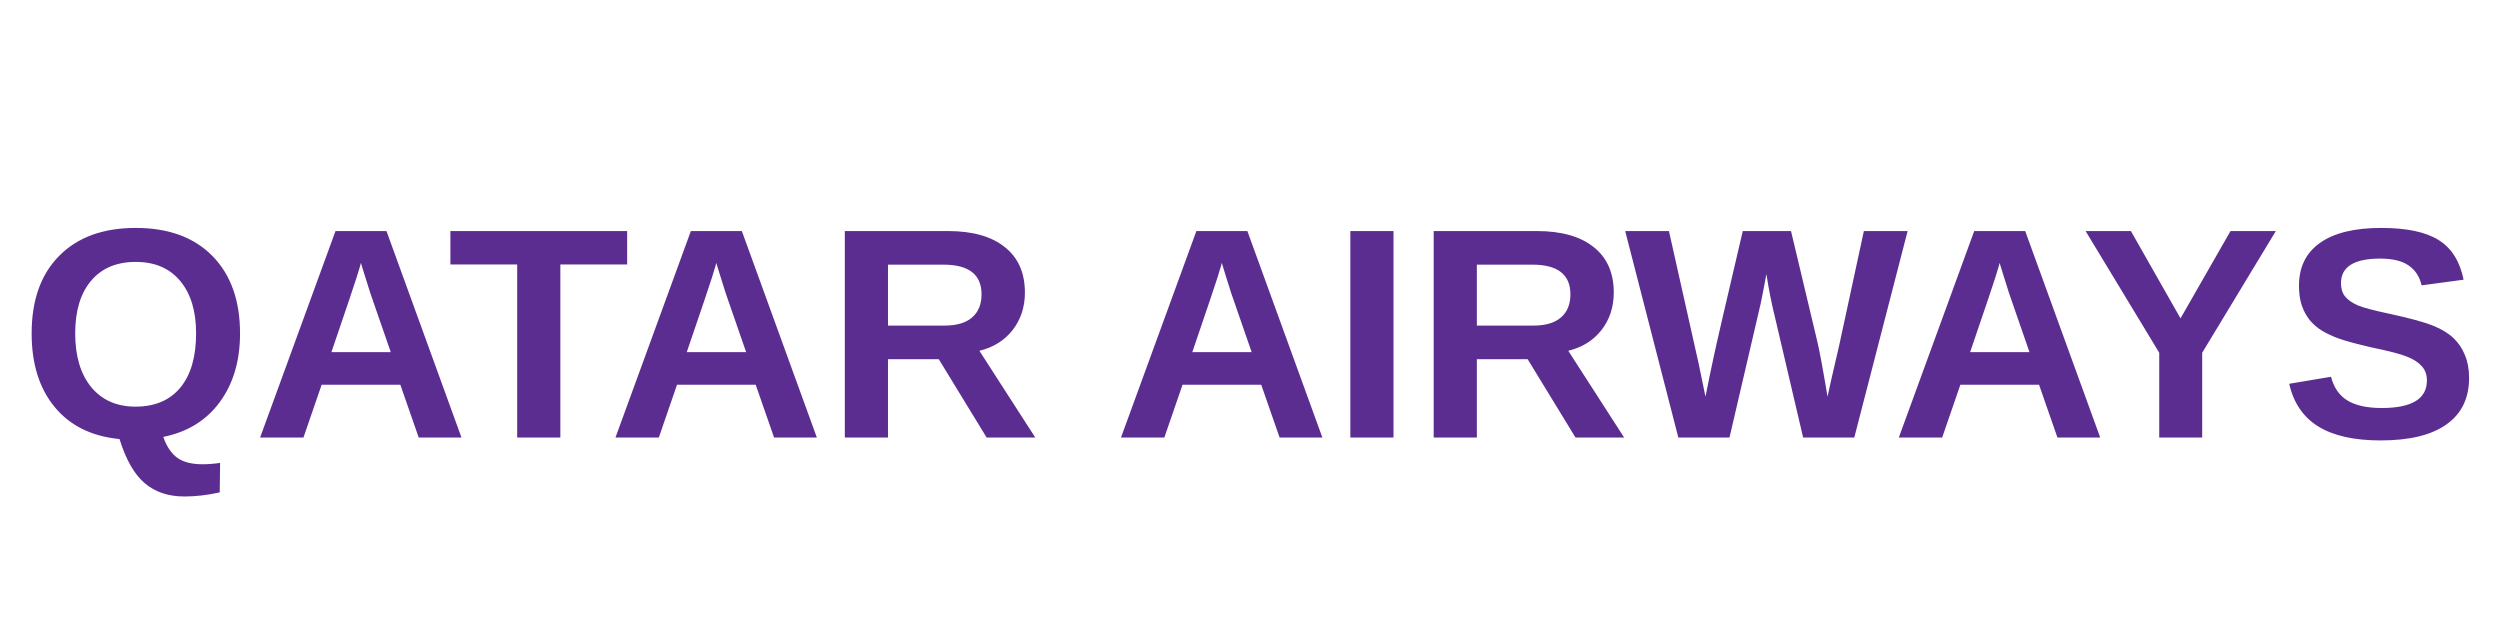
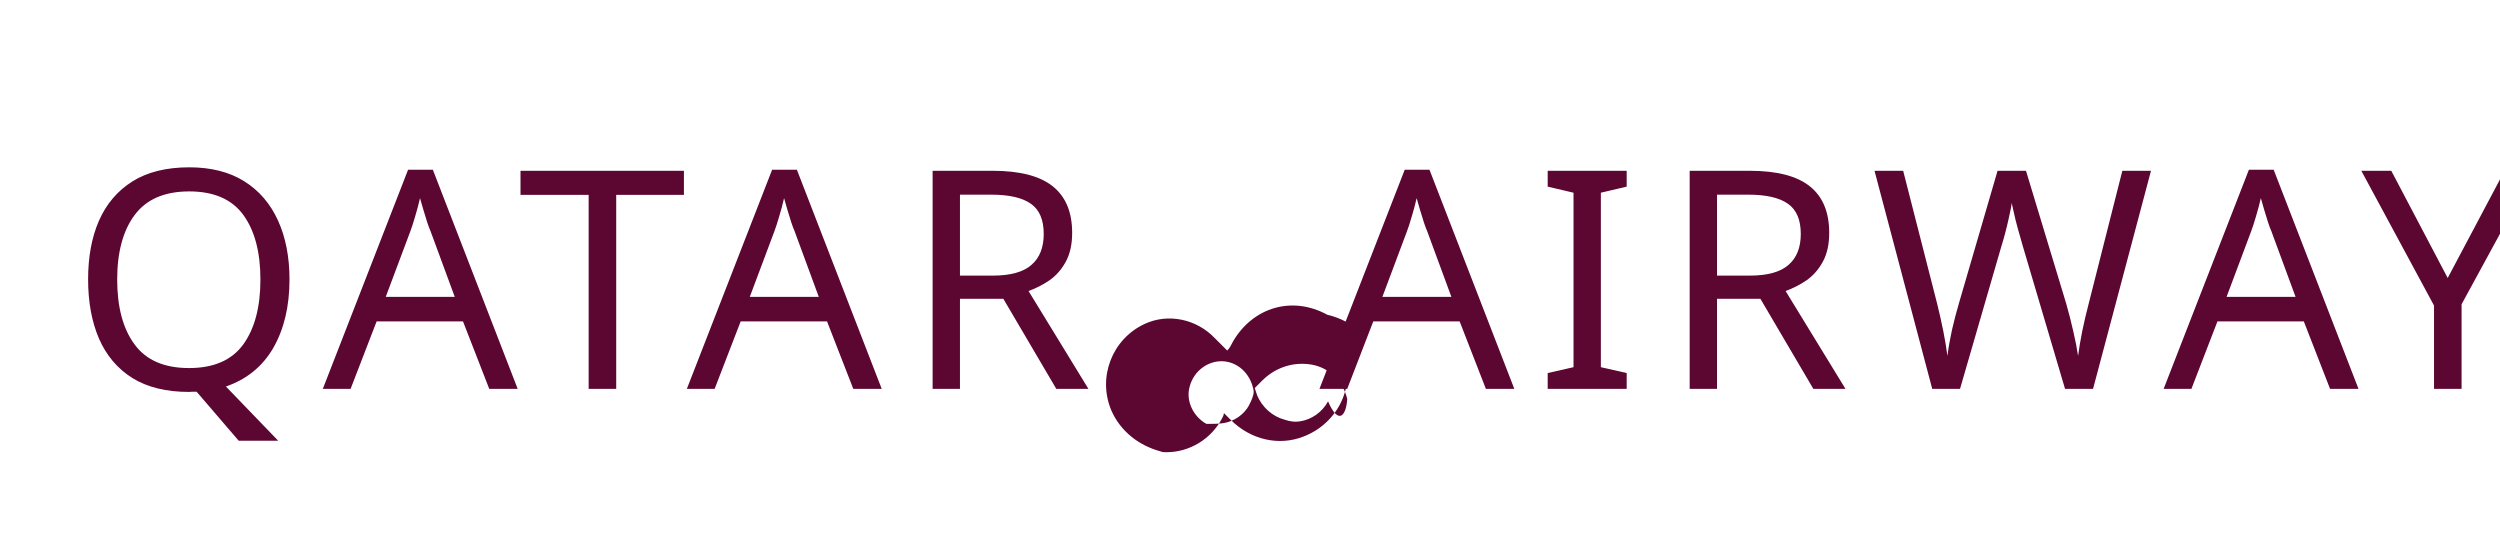
- <svg xmlns="http://www.w3.org/2000/svg" viewBox="0 0 200 50">
-   <text x="100" y="35" font-family="Arial, sans-serif" font-size="24" fill="#5C2D91" text-anchor="middle" font-weight="bold">QATAR AIRWAYS</text>
+ <svg xmlns="http://www.w3.org/2000/svg" viewBox="0 0 180 40" width="180" height="40" role="img" aria-labelledby="qatar-title">
+   <style>
+     .qatar-text { font: 22px 'Optima', sans-serif; fill: #5C0632; letter-spacing: 1.5px; }
+     .qatar-symbol { fill: #5C0632; }
+   </style>
+   <text x="5" y="28" class="qatar-text">QATAR</text>
+   <text x="95" y="28" class="qatar-text" font-weight="300">AIRWAYS</text>
+   <g transform="translate(82, 22) scale(0.6)">
+     <path class="qatar-symbol" d="M22.6,1.1C18.4-1.2,13.7,0.2,11.3,4.3c-0.2,0.4-0.4,0.8-0.7,1.1c-0.5-0.5-1-1-1.5-1.5c-2.2-2.3-5.6-3-8.4-1.7 c-3.9,1.8-5.7,6.4-4,10.4c1.1,2.5,3.3,4.2,5.9,4.9c0.2,0.1,0.5,0.1,0.7,0.1c2.8,0,5.4-1.6,6.7-4.1c0.1-0.2,0.2-0.4,0.2-0.6 c0.3,0.3,0.5,0.5,0.8,0.8c2.4,2.4,5.8,3.2,8.8,2c4.1-1.6,6.3-6.1,4.7-10.2C28.7,4.5,26,1.9,22.6,1.1z M8.1,14.2 c-1.6-0.9-2.5-2.8-2-4.5c0.5-1.9,2.3-3.2,4.2-3c1.7,0.2,3,1.5,3.4,3.2c0.1,0.3,0.1,0.6,0,0.9c-0.1,0.4-0.3,0.8-0.5,1.2 c-0.6,1.1-1.8,1.9-3,2.1C9.6,14.2,8.8,14.2,8.1,14.2z M22.7,11.5c-0.7,1.3-2,2.2-3.4,2.4c-0.6,0.1-1.2,0-1.8-0.2 c-1.5-0.4-2.7-1.5-3.3-2.9c-0.1-0.3-0.2-0.6-0.3-0.9c0.3-0.3,0.6-0.6,0.9-0.9c1.6-1.6,3.8-2.3,6-1.9c2.1,0.4,3.7,2,4.2,4.1 C24.9,13.1,24,14.5,22.7,11.5z" />
+   </g>
</svg>
